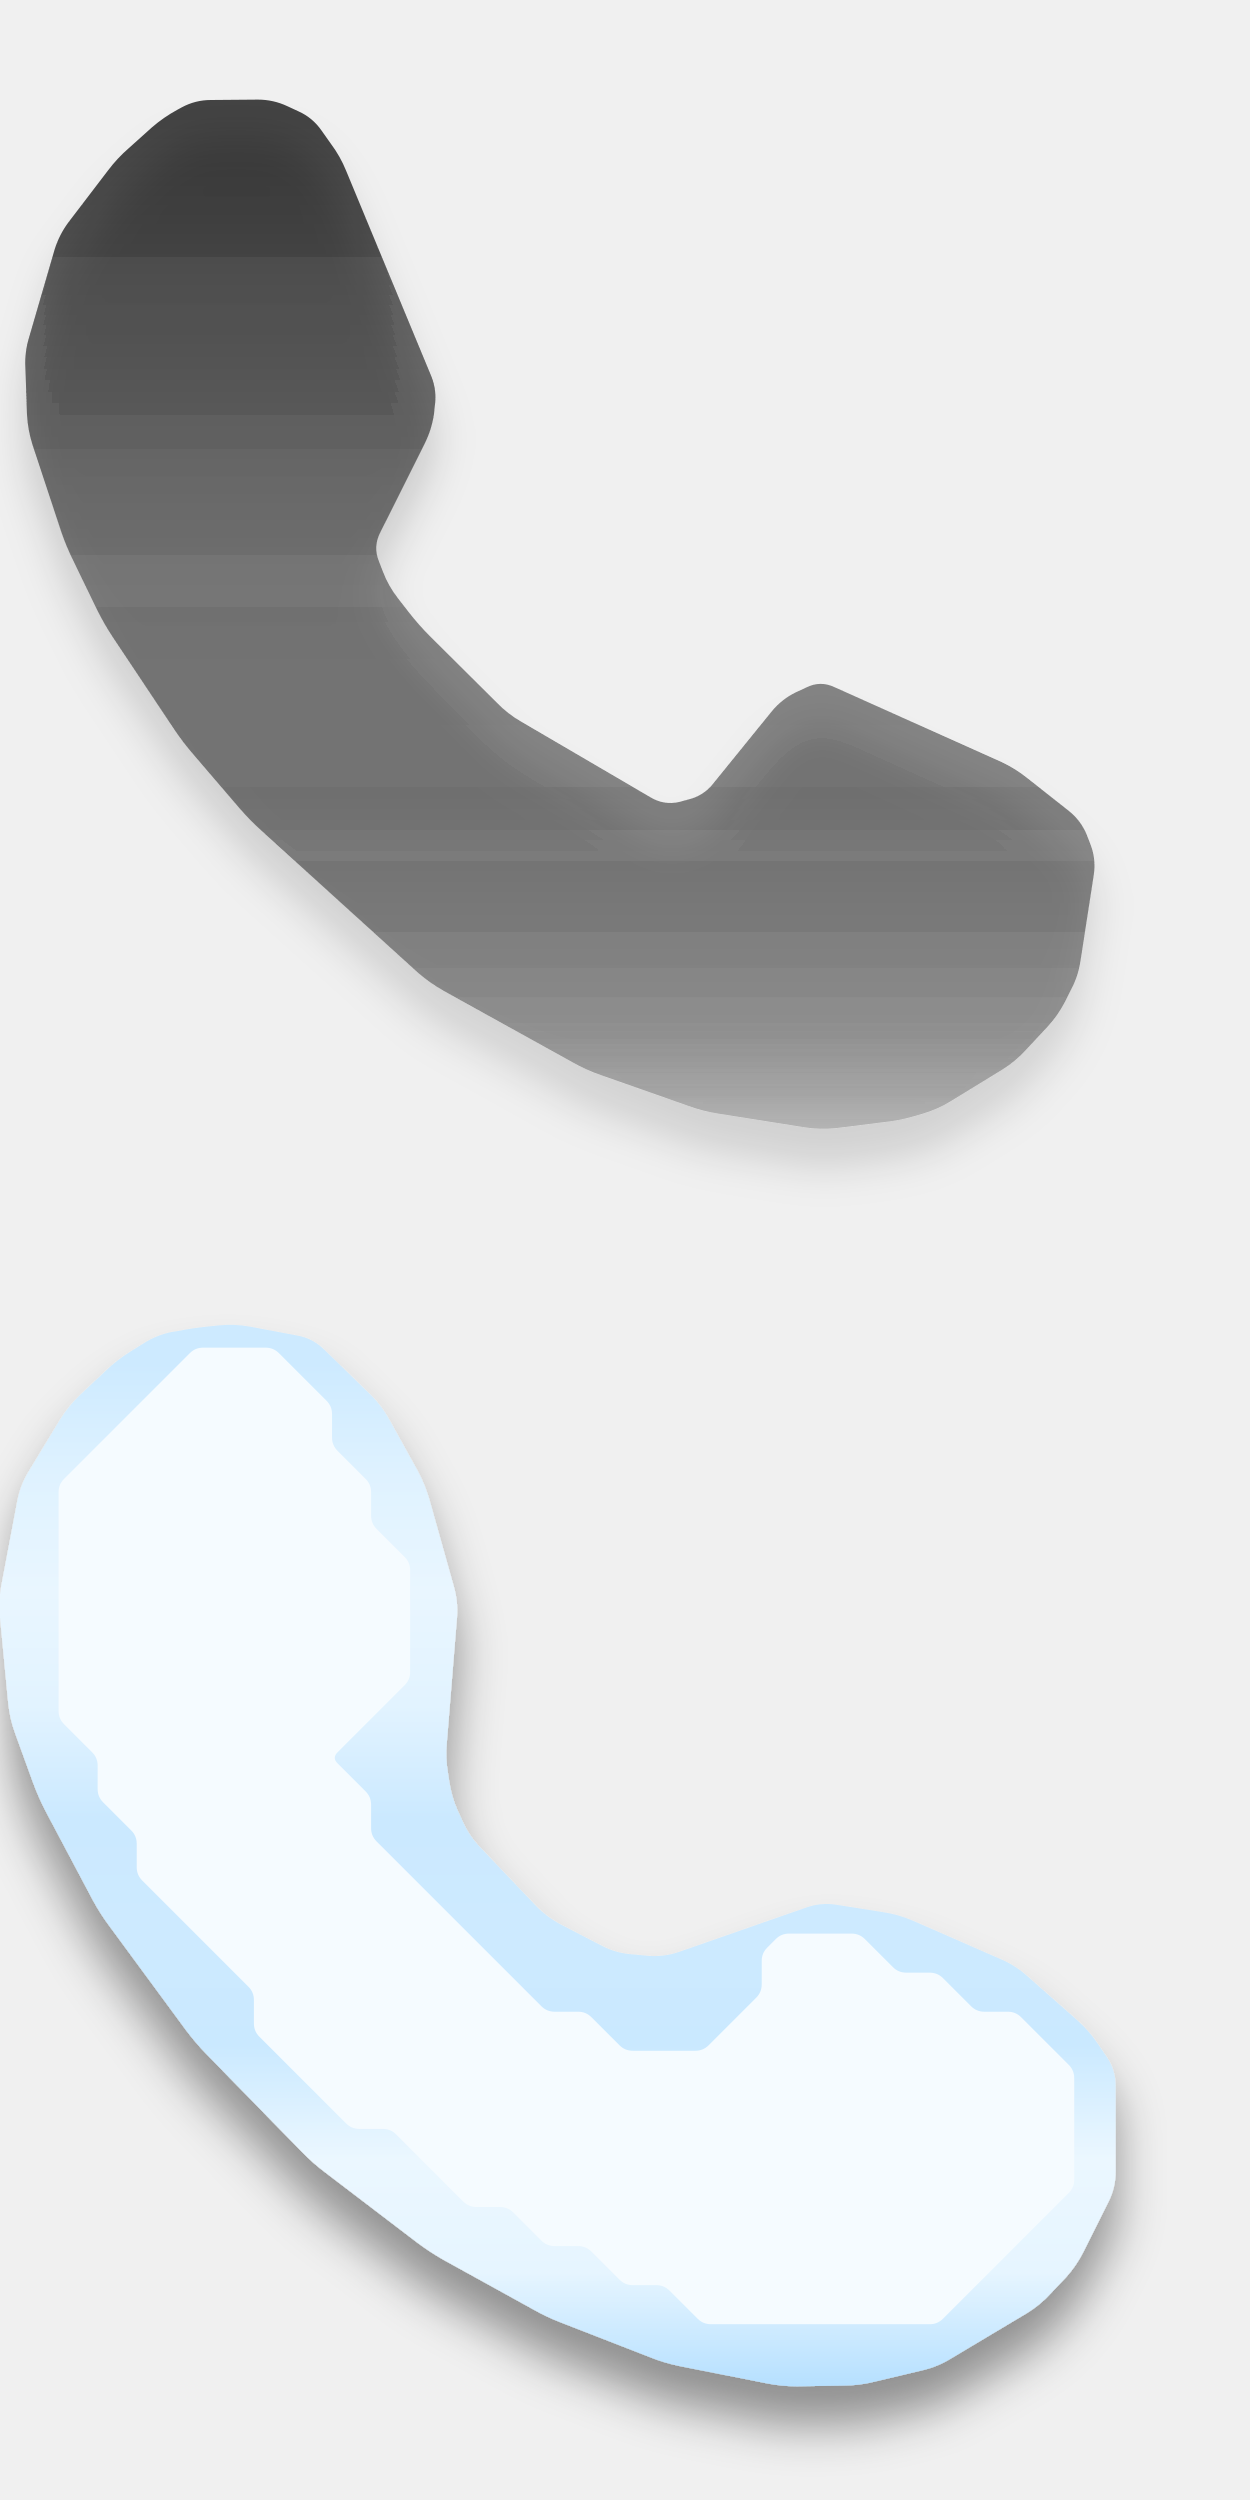
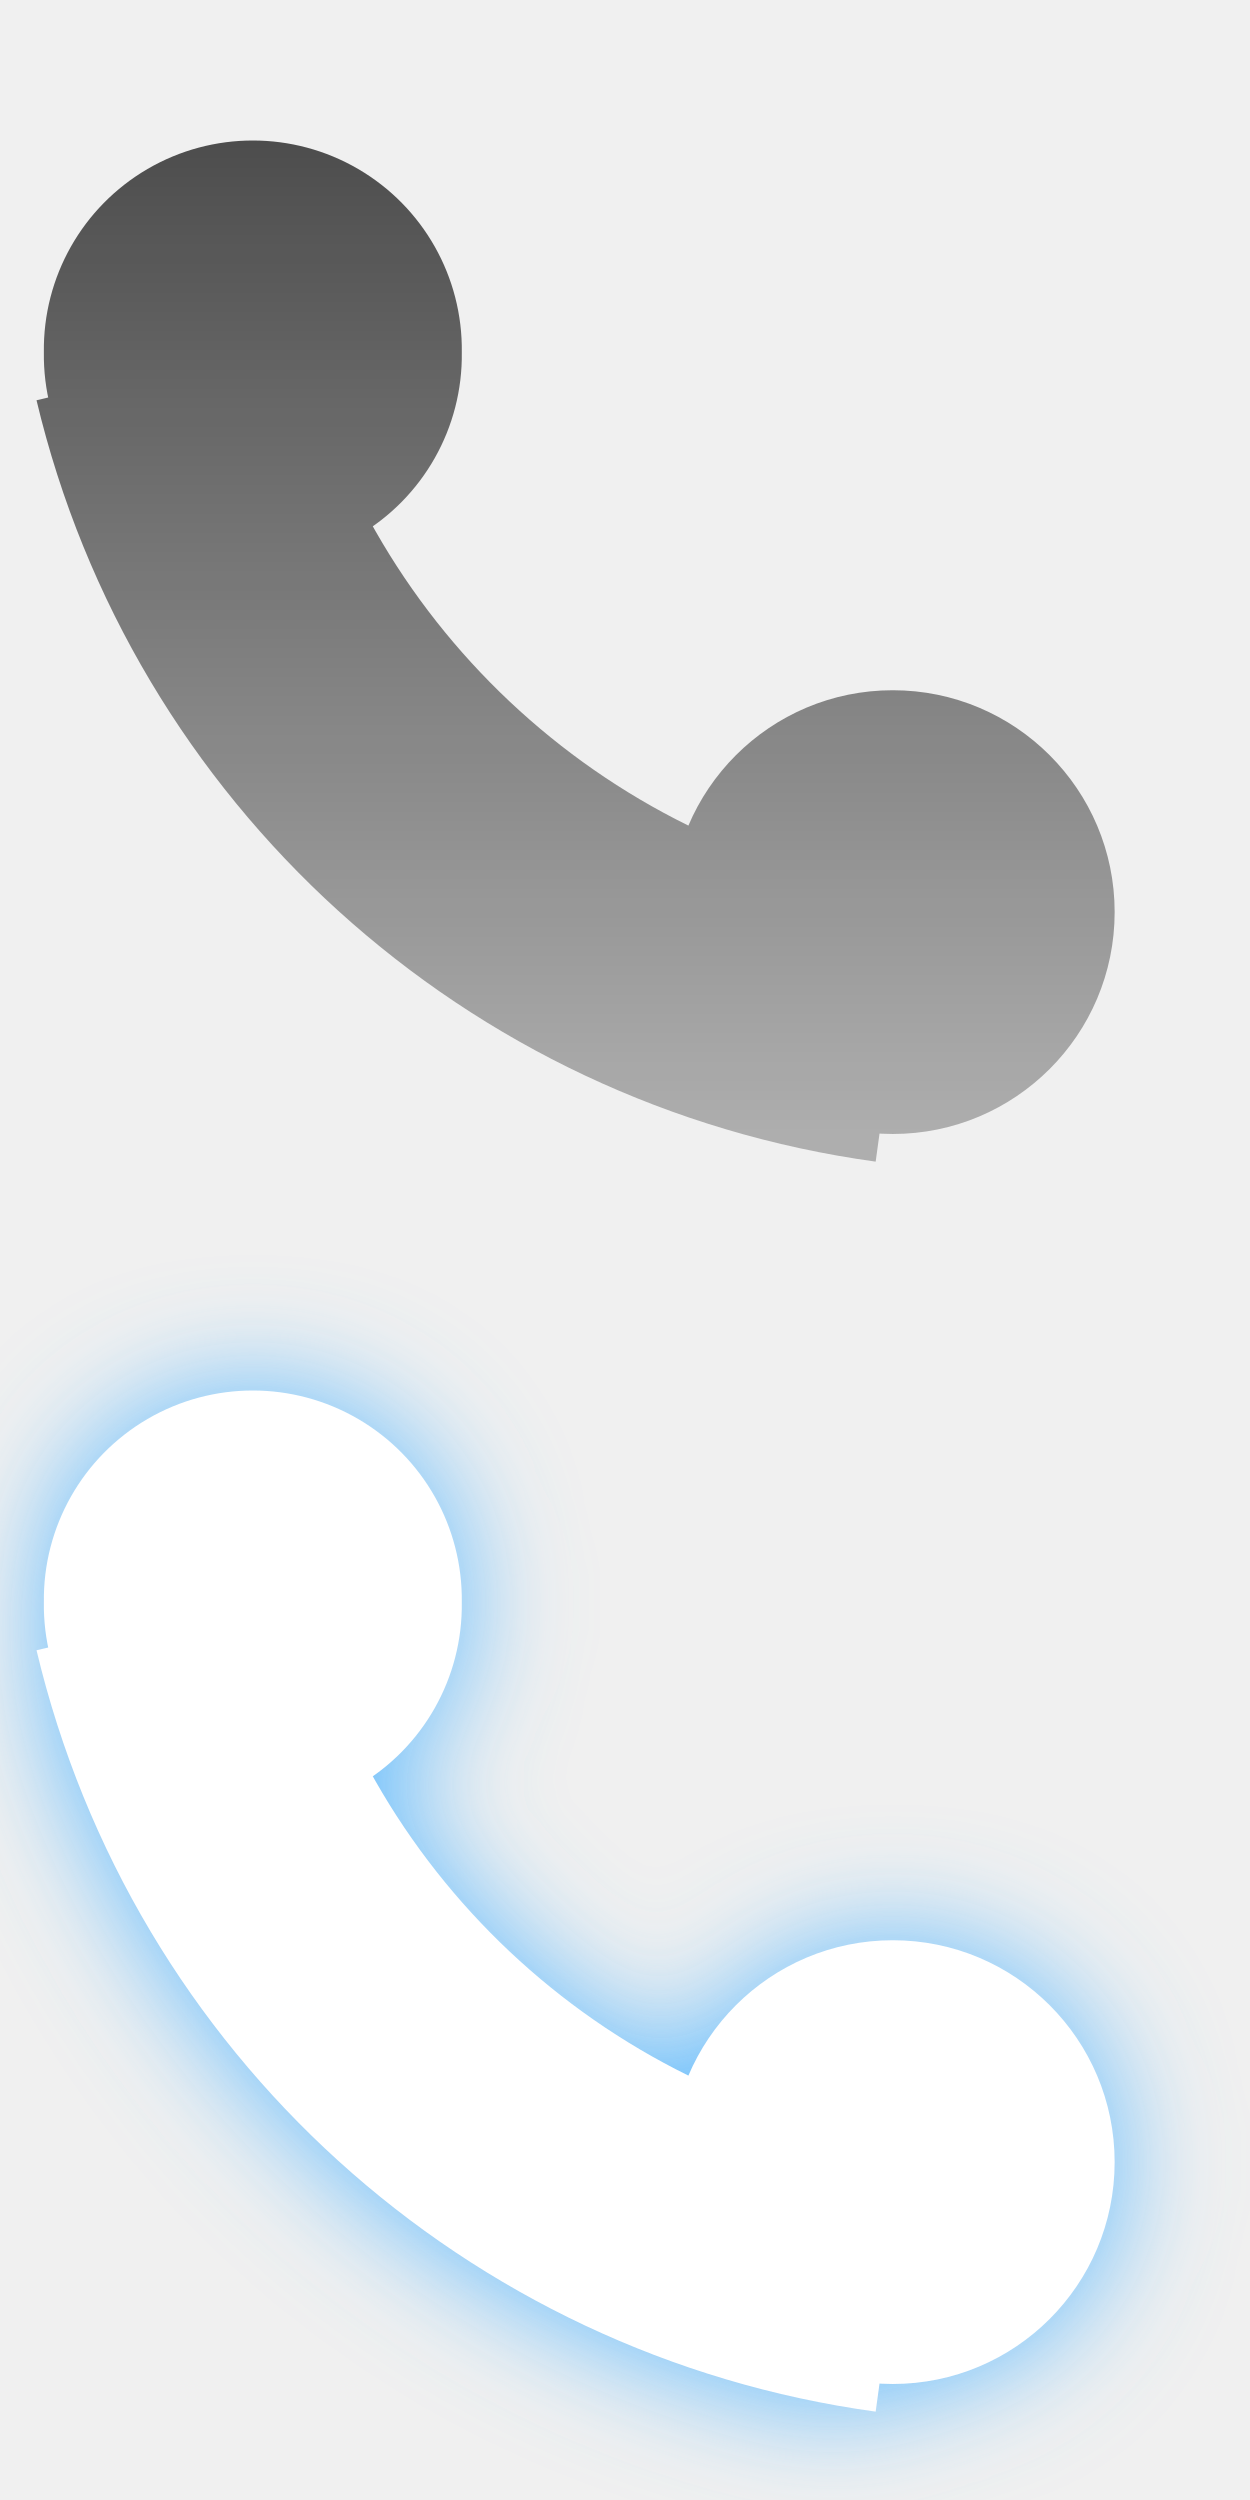
<svg xmlns="http://www.w3.org/2000/svg" width="32" height="64" viewBox="0 0 32 64">
  <defs>
-     <linearGradient id="fdn" gradientUnits="userSpaceOnUse" x1="0" y1="0" x2="0" y2="32">
-       <stop offset="0.000" stop-color="#030303" stop-opacity="0.722" />
-       <stop offset="0.091" stop-color="#030303" stop-opacity="0.722" />
-       <stop offset="0.182" stop-color="#060606" stop-opacity="0.675" />
-       <stop offset="0.273" stop-color="#090909" stop-opacity="0.631" />
-       <stop offset="0.364" stop-color="#1b1b1b" stop-opacity="0.592" />
-       <stop offset="0.455" stop-color="#252525" stop-opacity="0.541" />
-       <stop offset="0.545" stop-color="#232323" stop-opacity="0.529" />
-       <stop offset="0.636" stop-color="#191919" stop-opacity="0.525" />
-       <stop offset="0.727" stop-color="#191919" stop-opacity="0.482" />
-       <stop offset="0.818" stop-color="#353535" stop-opacity="0.455" />
-       <stop offset="0.909" stop-color="#959595" stop-opacity="0.522" />
-       <stop offset="1.000" stop-color="#959595" stop-opacity="0.522" />
+     <path id="g" d="M22.417,29.738 A25.675,25.675 0 0 1 0.935,10.247 L7.660,8.647 A18.762,18.762 0 0 0 23.358,22.890 Z M1.123,9.020 A5.350,5.350 0 1 1 11.822,9.020 A5.350,5.350 0 1 1 1.123,9.020 Z M17.175,23.350 A5.680,5.680 0 1 1 28.535,23.350 A5.680,5.680 0 1 1 17.175,23.350 Z" />
+     <linearGradient id="fdn" gradientUnits="userSpaceOnUse" x1="0" y1="1.69" x2="0" y2="29.00">
+       <stop offset="0" stop-color="#000000" stop-opacity="0.710" />
+       <stop offset="1" stop-color="#000000" stop-opacity="0.275" />
    </linearGradient>
-     <linearGradient id="fup" gradientUnits="userSpaceOnUse" x1="0" y1="0" x2="0" y2="32">
-       <stop offset="0.000" stop-color="#cdeaff" stop-opacity="1.0" />
-       <stop offset="0.091" stop-color="#cdeaff" stop-opacity="1.0" />
-       <stop offset="0.182" stop-color="#dff2ff" stop-opacity="1.0" />
-       <stop offset="0.273" stop-color="#e9f6ff" stop-opacity="1.0" />
-       <stop offset="0.364" stop-color="#e2f3ff" stop-opacity="1.0" />
-       <stop offset="0.455" stop-color="#cbe9ff" stop-opacity="1.0" />
-       <stop offset="0.545" stop-color="#cdeaff" stop-opacity="1.0" />
-       <stop offset="0.636" stop-color="#cae9ff" stop-opacity="1.0" />
-       <stop offset="0.727" stop-color="#ebf7ff" stop-opacity="1.0" />
-       <stop offset="0.818" stop-color="#e6f5ff" stop-opacity="1.0" />
-       <stop offset="0.909" stop-color="#b6e0ff" stop-opacity="1.0" />
-       <stop offset="1.000" stop-color="#b6e0ff" stop-opacity="1.0" />
-     </linearGradient>
-     <filter id="sdn" x="-35%" y="-35%" width="180%" height="180%">
-       <feDropShadow dx="0" dy="1" stdDeviation="0.5" flood-color="#000000" flood-opacity="0.26" />
-     </filter>
-     <filter id="sup" x="-35%" y="-35%" width="180%" height="180%">
-       <feDropShadow dx="0" dy="1" stdDeviation="0.6" flood-color="#000000" flood-opacity="0.40" />
+     <filter id="glow" x="-40%" y="-40%" width="180%" height="180%">
+       <feGaussianBlur stdDeviation="1.50" />
    </filter>
  </defs>
-   <g fill="url(#fdn)" fill-rule="evenodd" filter="url(#sdn)">
-     <path d="M3.89,3.26 L3.89,3.26 Q4.19,3.00 4.54,2.81 L4.65,2.75 Q5.00,2.56 5.40,2.56 L6.60,2.55 Q7.00,2.55 7.36,2.72 L7.64,2.85 Q8.00,3.01 8.23,3.34 L8.47,3.68 Q8.71,4.00 8.86,4.37 L11.04,9.63 Q11.19,10.00 11.13,10.40 L11.11,10.60 Q11.05,11.00 10.87,11.36 L9.73,13.64 Q9.55,14.00 9.70,14.37 L9.80,14.63 Q9.94,15.00 10.19,15.32 L10.47,15.68 Q10.72,16.00 11.00,16.28 L12.72,17.99 Q13.00,18.28 13.35,18.48 L16.65,20.41 Q17.00,20.62 17.39,20.53 L17.61,20.47 Q18.00,20.38 18.25,20.07 L19.75,18.22 Q20.00,17.91 20.36,17.73 L20.64,17.60 Q21.00,17.42 21.36,17.59 L25.64,19.51 Q26.00,19.68 26.31,19.93 L27.35,20.75 Q27.67,21.00 27.82,21.37 L27.92,21.63 Q28.06,22.00 28.00,22.40 L27.66,24.60 Q27.60,25.00 27.41,25.35 L27.26,25.65 Q27.08,26.00 26.81,26.29 L26.27,26.87 Q26.00,27.17 25.66,27.38 L24.34,28.19 Q24.00,28.40 23.62,28.51 L23.38,28.58 Q23.00,28.69 22.60,28.73 L21.40,28.88 Q21.00,28.92 20.60,28.86 L18.40,28.51 Q18.00,28.45 17.62,28.31 L15.38,27.52 Q15.00,27.39 14.65,27.19 L11.35,25.36 Q11.00,25.16 10.70,24.90 L6.70,21.27 Q6.40,21.00 6.14,20.70 L4.94,19.30 Q4.68,19.00 4.46,18.67 L2.90,16.33 Q2.68,16.00 2.50,15.64 L1.88,14.36 Q1.70,14.00 1.57,13.62 L0.83,11.38 Q0.71,11.00 0.69,10.60 L0.65,9.40 Q0.63,9.00 0.75,8.62 L1.40,6.38 Q1.52,6.00 1.76,5.68 L2.76,4.37 Q3.00,4.05 3.30,3.79 Z" />
-   </g>
-   <g fill="url(#fup)" fill-rule="evenodd" filter="url(#sup)" transform="translate(0,32)">
-     <path d="M4.52,2.08 L4.52,2.08 Q4.92,2.00 5.31,1.96 L5.60,1.93 Q6.00,1.89 6.39,1.96 L7.61,2.19 Q8.00,2.26 8.29,2.54 L9.50,3.72 Q9.78,4.00 9.97,4.35 L10.69,5.65 Q10.88,6.00 10.99,6.38 L11.62,8.62 Q11.73,9.00 11.70,9.40 L11.44,12.60 Q11.40,13.00 11.47,13.40 L11.50,13.60 Q11.56,14.00 11.72,14.36 L11.85,14.64 Q12.01,15.00 12.29,15.29 L13.72,16.79 Q14.00,17.08 14.36,17.27 L15.42,17.82 Q15.77,18.00 16.17,18.03 L16.60,18.07 Q17.00,18.10 17.38,17.97 L20.62,16.84 Q21.00,16.70 21.40,16.76 L22.60,16.95 Q23.00,17.01 23.37,17.17 L25.63,18.16 Q26.00,18.32 26.30,18.59 L27.59,19.73 Q27.89,20.00 28.11,20.33 L28.34,20.67 Q28.56,21.00 28.56,21.40 L28.56,23.60 Q28.56,24.00 28.38,24.36 L27.74,25.64 Q27.56,26.00 27.29,26.30 L26.91,26.70 Q26.64,27.00 26.30,27.21 L24.34,28.38 Q24.00,28.59 23.61,28.68 L22.39,28.97 Q22.00,29.07 21.60,29.07 L20.40,29.09 Q20.00,29.09 19.61,29.01 L17.39,28.57 Q17.00,28.49 16.63,28.34 L14.37,27.46 Q14.00,27.32 13.65,27.12 L11.35,25.85 Q11.00,25.65 10.68,25.41 L8.32,23.61 Q8.00,23.37 7.72,23.08 L5.28,20.58 Q5.00,20.29 4.76,19.97 L2.81,17.32 Q2.57,17.00 2.38,16.65 L1.16,14.35 Q0.98,14.00 0.84,13.62 L0.39,12.38 Q0.25,12.00 0.21,11.60 L-0.00,9.40 Q-0.04,9.00 0.03,8.61 L0.45,6.39 Q0.53,6.00 0.74,5.66 L1.54,4.34 Q1.75,4.00 2.04,3.72 L2.71,3.09 Q3.00,2.81 3.34,2.60 L3.66,2.40 Q4.00,2.18 4.39,2.10 Z" />
-   </g>
-   <g fill="#f5fbff" transform="translate(0,32)">
-     <path d="M4.36,3.14 L4.36,3.14 Q4.50,3.00 4.64,2.86 L4.86,2.64 Q5.00,2.50 5.20,2.50 L6.80,2.50 Q7.00,2.50 7.14,2.64 L8.36,3.86 Q8.50,4.00 8.50,4.20 L8.50,4.80 Q8.50,5.00 8.64,5.14 L9.36,5.86 Q9.50,6.00 9.50,6.20 L9.50,6.80 Q9.50,7.00 9.64,7.14 L10.36,7.86 Q10.50,8.00 10.50,8.20 L10.50,10.80 Q10.50,11.00 10.36,11.14 L8.64,12.86 Q8.50,13.00 8.64,13.14 L9.36,13.86 Q9.50,14.00 9.50,14.20 L9.50,14.80 Q9.50,15.00 9.64,15.14 L13.86,19.36 Q14.00,19.50 14.20,19.50 L14.80,19.50 Q15.00,19.50 15.14,19.64 L15.86,20.36 Q16.00,20.50 16.20,20.50 L17.80,20.50 Q18.00,20.50 18.14,20.36 L19.36,19.14 Q19.50,19.00 19.50,18.80 L19.50,18.20 Q19.50,18.00 19.64,17.86 L19.86,17.64 Q20.00,17.50 20.20,17.50 L21.80,17.50 Q22.00,17.50 22.14,17.64 L22.86,18.36 Q23.00,18.50 23.20,18.50 L23.80,18.50 Q24.00,18.50 24.14,18.64 L24.86,19.36 Q25.00,19.50 25.20,19.50 L25.80,19.50 Q26.00,19.50 26.14,19.64 L27.36,20.86 Q27.50,21.00 27.50,21.20 L27.50,23.80 Q27.50,24.00 27.36,24.14 L24.14,27.36 Q24.00,27.50 23.80,27.50 L18.20,27.50 Q18.00,27.50 17.86,27.36 L17.14,26.64 Q17.00,26.50 16.80,26.50 L16.20,26.50 Q16.00,26.50 15.86,26.36 L15.14,25.64 Q15.00,25.50 14.80,25.50 L14.20,25.50 Q14.00,25.50 13.86,25.36 L13.14,24.64 Q13.00,24.50 12.80,24.50 L12.20,24.50 Q12.00,24.50 11.86,24.36 L10.14,22.64 Q10.00,22.50 9.80,22.50 L9.20,22.50 Q9.00,22.50 8.86,22.36 L6.64,20.14 Q6.50,20.00 6.50,19.80 L6.50,19.20 Q6.50,19.00 6.36,18.86 L3.64,16.14 Q3.50,16.00 3.50,15.80 L3.50,15.20 Q3.50,15.00 3.36,14.86 L2.64,14.14 Q2.50,14.00 2.50,13.80 L2.50,13.20 Q2.50,13.00 2.36,12.86 L1.64,12.14 Q1.50,12.00 1.50,11.80 L1.50,6.20 Q1.50,6.00 1.64,5.86 Z" />
+   <use href="#g" fill="url(#fdn)" />
+   <g transform="translate(0,32)">
+     <use href="#g" fill="#5cbbff" fill-opacity="0.99" filter="url(#glow)" />
+     <use href="#g" fill="#ffffff" />
  </g>
</svg>
